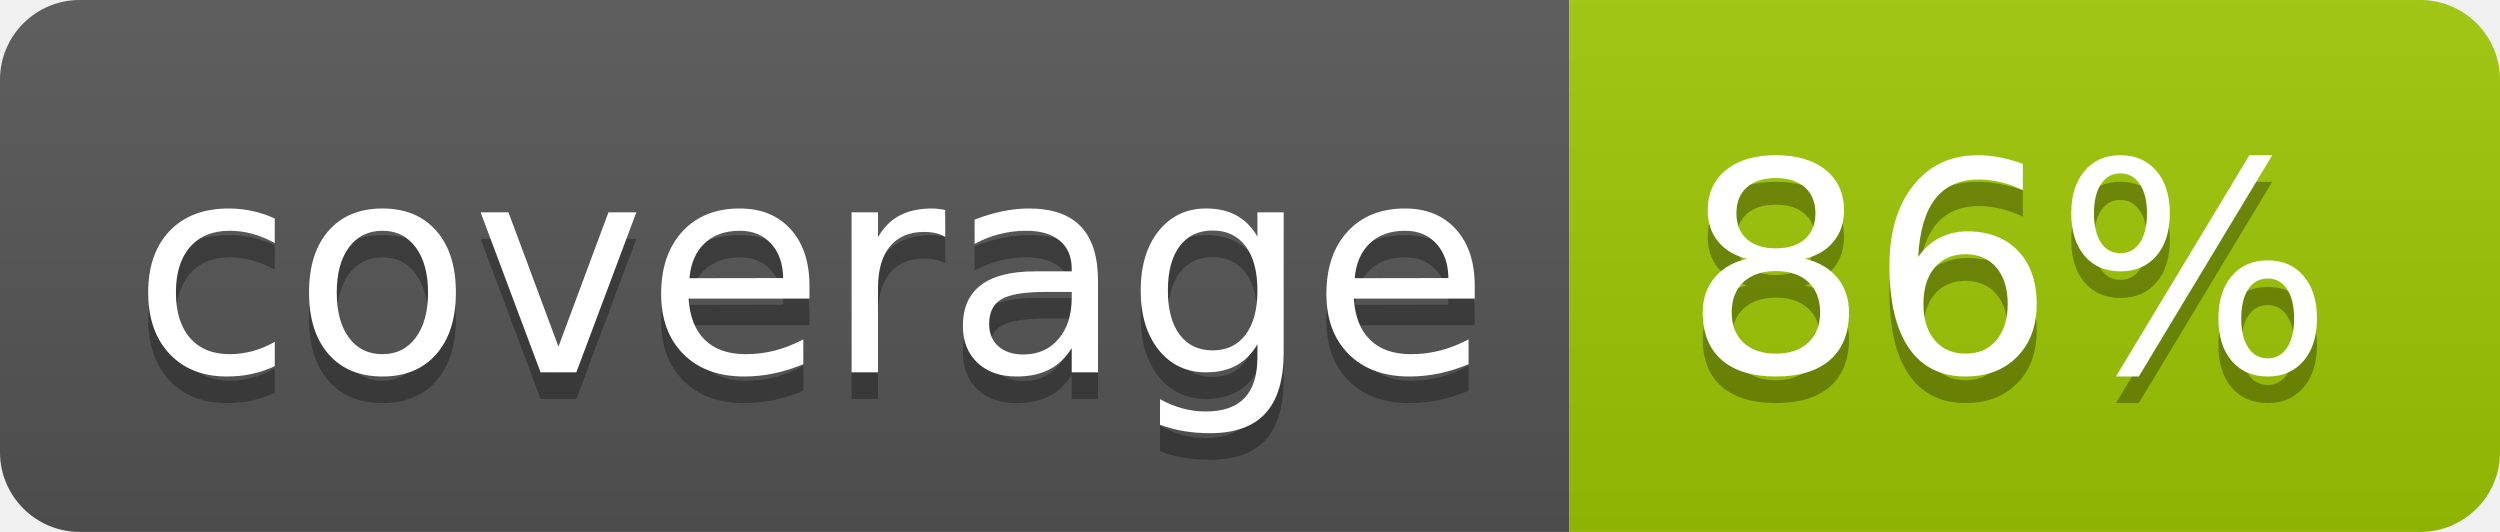
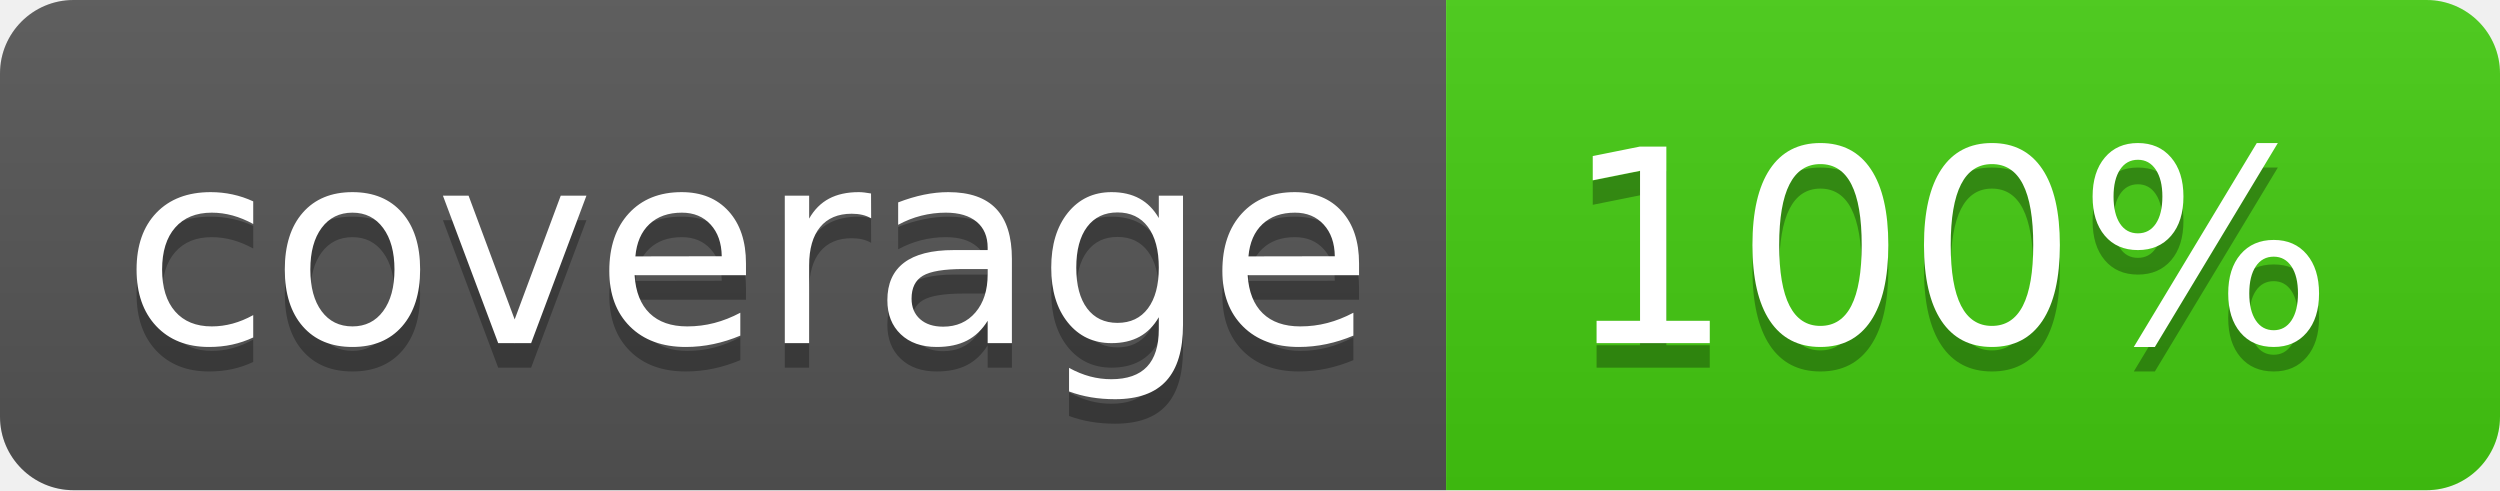
- <svg xmlns="http://www.w3.org/2000/svg" width="94" height="20">
+ <svg xmlns="http://www.w3.org/2000/svg" width="102" height="20">
  <linearGradient id="b" x2="0" y2="100%">
    <stop offset="0" stop-color="#bbb" stop-opacity=".1" />
    <stop offset="1" stop-opacity=".1" />
  </linearGradient>
  <clipPath id="a">
-     <rect width="94" height="20" rx="3" fill="#fff" />
+     <rect width="102" height="20" rx="3" fill="#fff" />
  </clipPath>
  <g clip-path="url(#a)">
    <path fill="#555" d="M0 0h59v20H0z" />
-     <path fill="#9fc702" d="M59 0h35v20H59z" />
-     <path fill="url(#b)" d="M0 0h94v20H0z" />
+     <path fill="#44cc11" d="M59 0h43v20H59z" />
+     <path fill="url(#b)" d="M0 0h102v20H0z" />
  </g>
  <g fill="#fff" text-anchor="middle" font-family="DejaVu Sans,Verdana,Geneva,sans-serif" font-size="110">
    <text x="305" y="150" fill="#010101" fill-opacity=".3" transform="scale(.1)" textLength="490">coverage</text>
    <text x="305" y="140" transform="scale(.1)" textLength="490">coverage</text>
-     <text x="755" y="150" fill="#010101" fill-opacity=".3" transform="scale(.1)" textLength="250">86%</text>
-     <text x="755" y="140" transform="scale(.1)" textLength="250">86%</text>
+     <text x="795" y="150" fill="#010101" fill-opacity=".3" transform="scale(.1)" textLength="330">100%</text>
+     <text x="795" y="140" transform="scale(.1)" textLength="330">100%</text>
  </g>
</svg>
